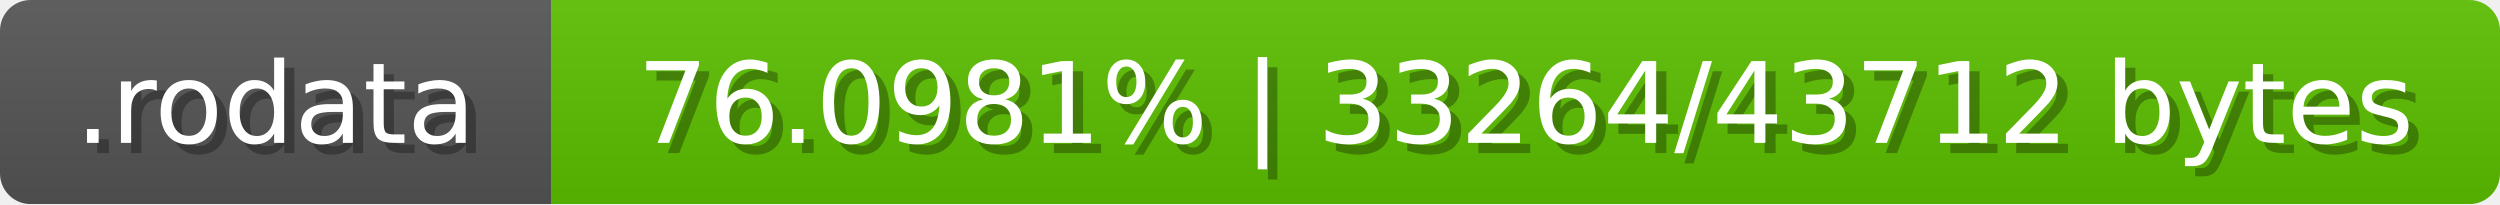
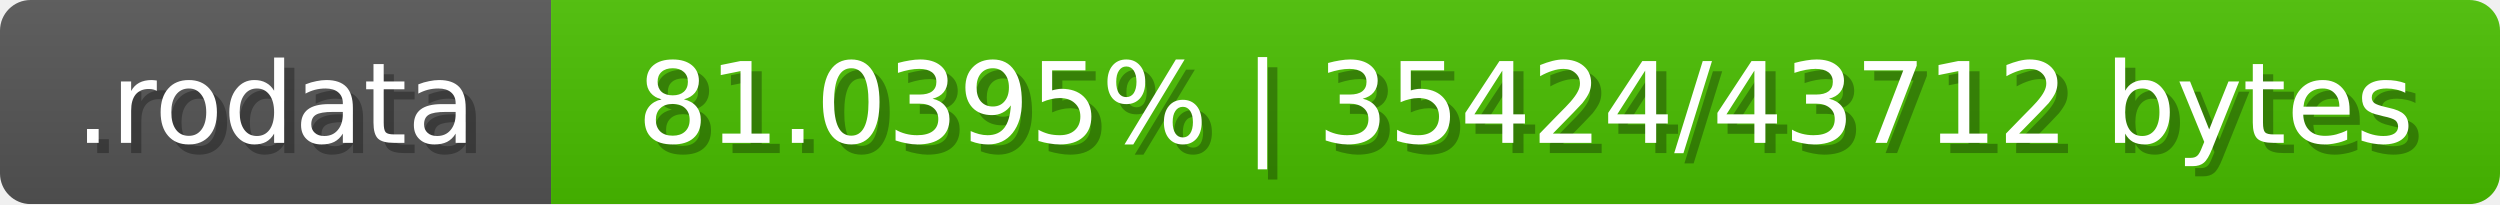
<svg xmlns="http://www.w3.org/2000/svg" width="245" height="20">
  <linearGradient id="b" x2="0" y2="100%">
    <stop offset="0" stop-color="#bbb" stop-opacity=".1" />
    <stop offset="1" stop-opacity=".1" />
  </linearGradient>
  <mask id="anybadge_4">
    <rect width="245" height="20" rx="3" fill="#fff" />
  </mask>
  <g mask="url(#anybadge_4)">
    <path fill="#555" d="M0 0h54v20H0z" />
-     <path fill="#5cc000" d="M54 0h191v20H54z" />
+     <path fill="#49c000" d="M54 0h191v20H54z" />
    <path fill="url(#b)" d="M0 0h245v20H0z" />
  </g>
  <g fill="#fff" text-anchor="middle" font-family="DejaVu Sans,Verdana,Geneva,sans-serif" font-size="11">
    <text x="28.0" y="15" fill="#010101" fill-opacity=".3">.rodata</text>
    <text x="27.0" y="14">.rodata</text>
  </g>
  <g fill="#fff" text-anchor="middle" font-family="DejaVu Sans,Verdana,Geneva,sans-serif" font-size="11">
-     <text x="150.5" y="15" fill="#010101" fill-opacity=".3">76.0981% | 33264/43712 bytes</text>
-     <text x="149.5" y="14">76.0981% | 33264/43712 bytes</text>
+     <text x="150.5" y="15" fill="#010101" fill-opacity=".3">81.0395% | 35424/43712 bytes</text>
+     <text x="149.5" y="14">81.0395% | 35424/43712 bytes</text>
  </g>
</svg>
